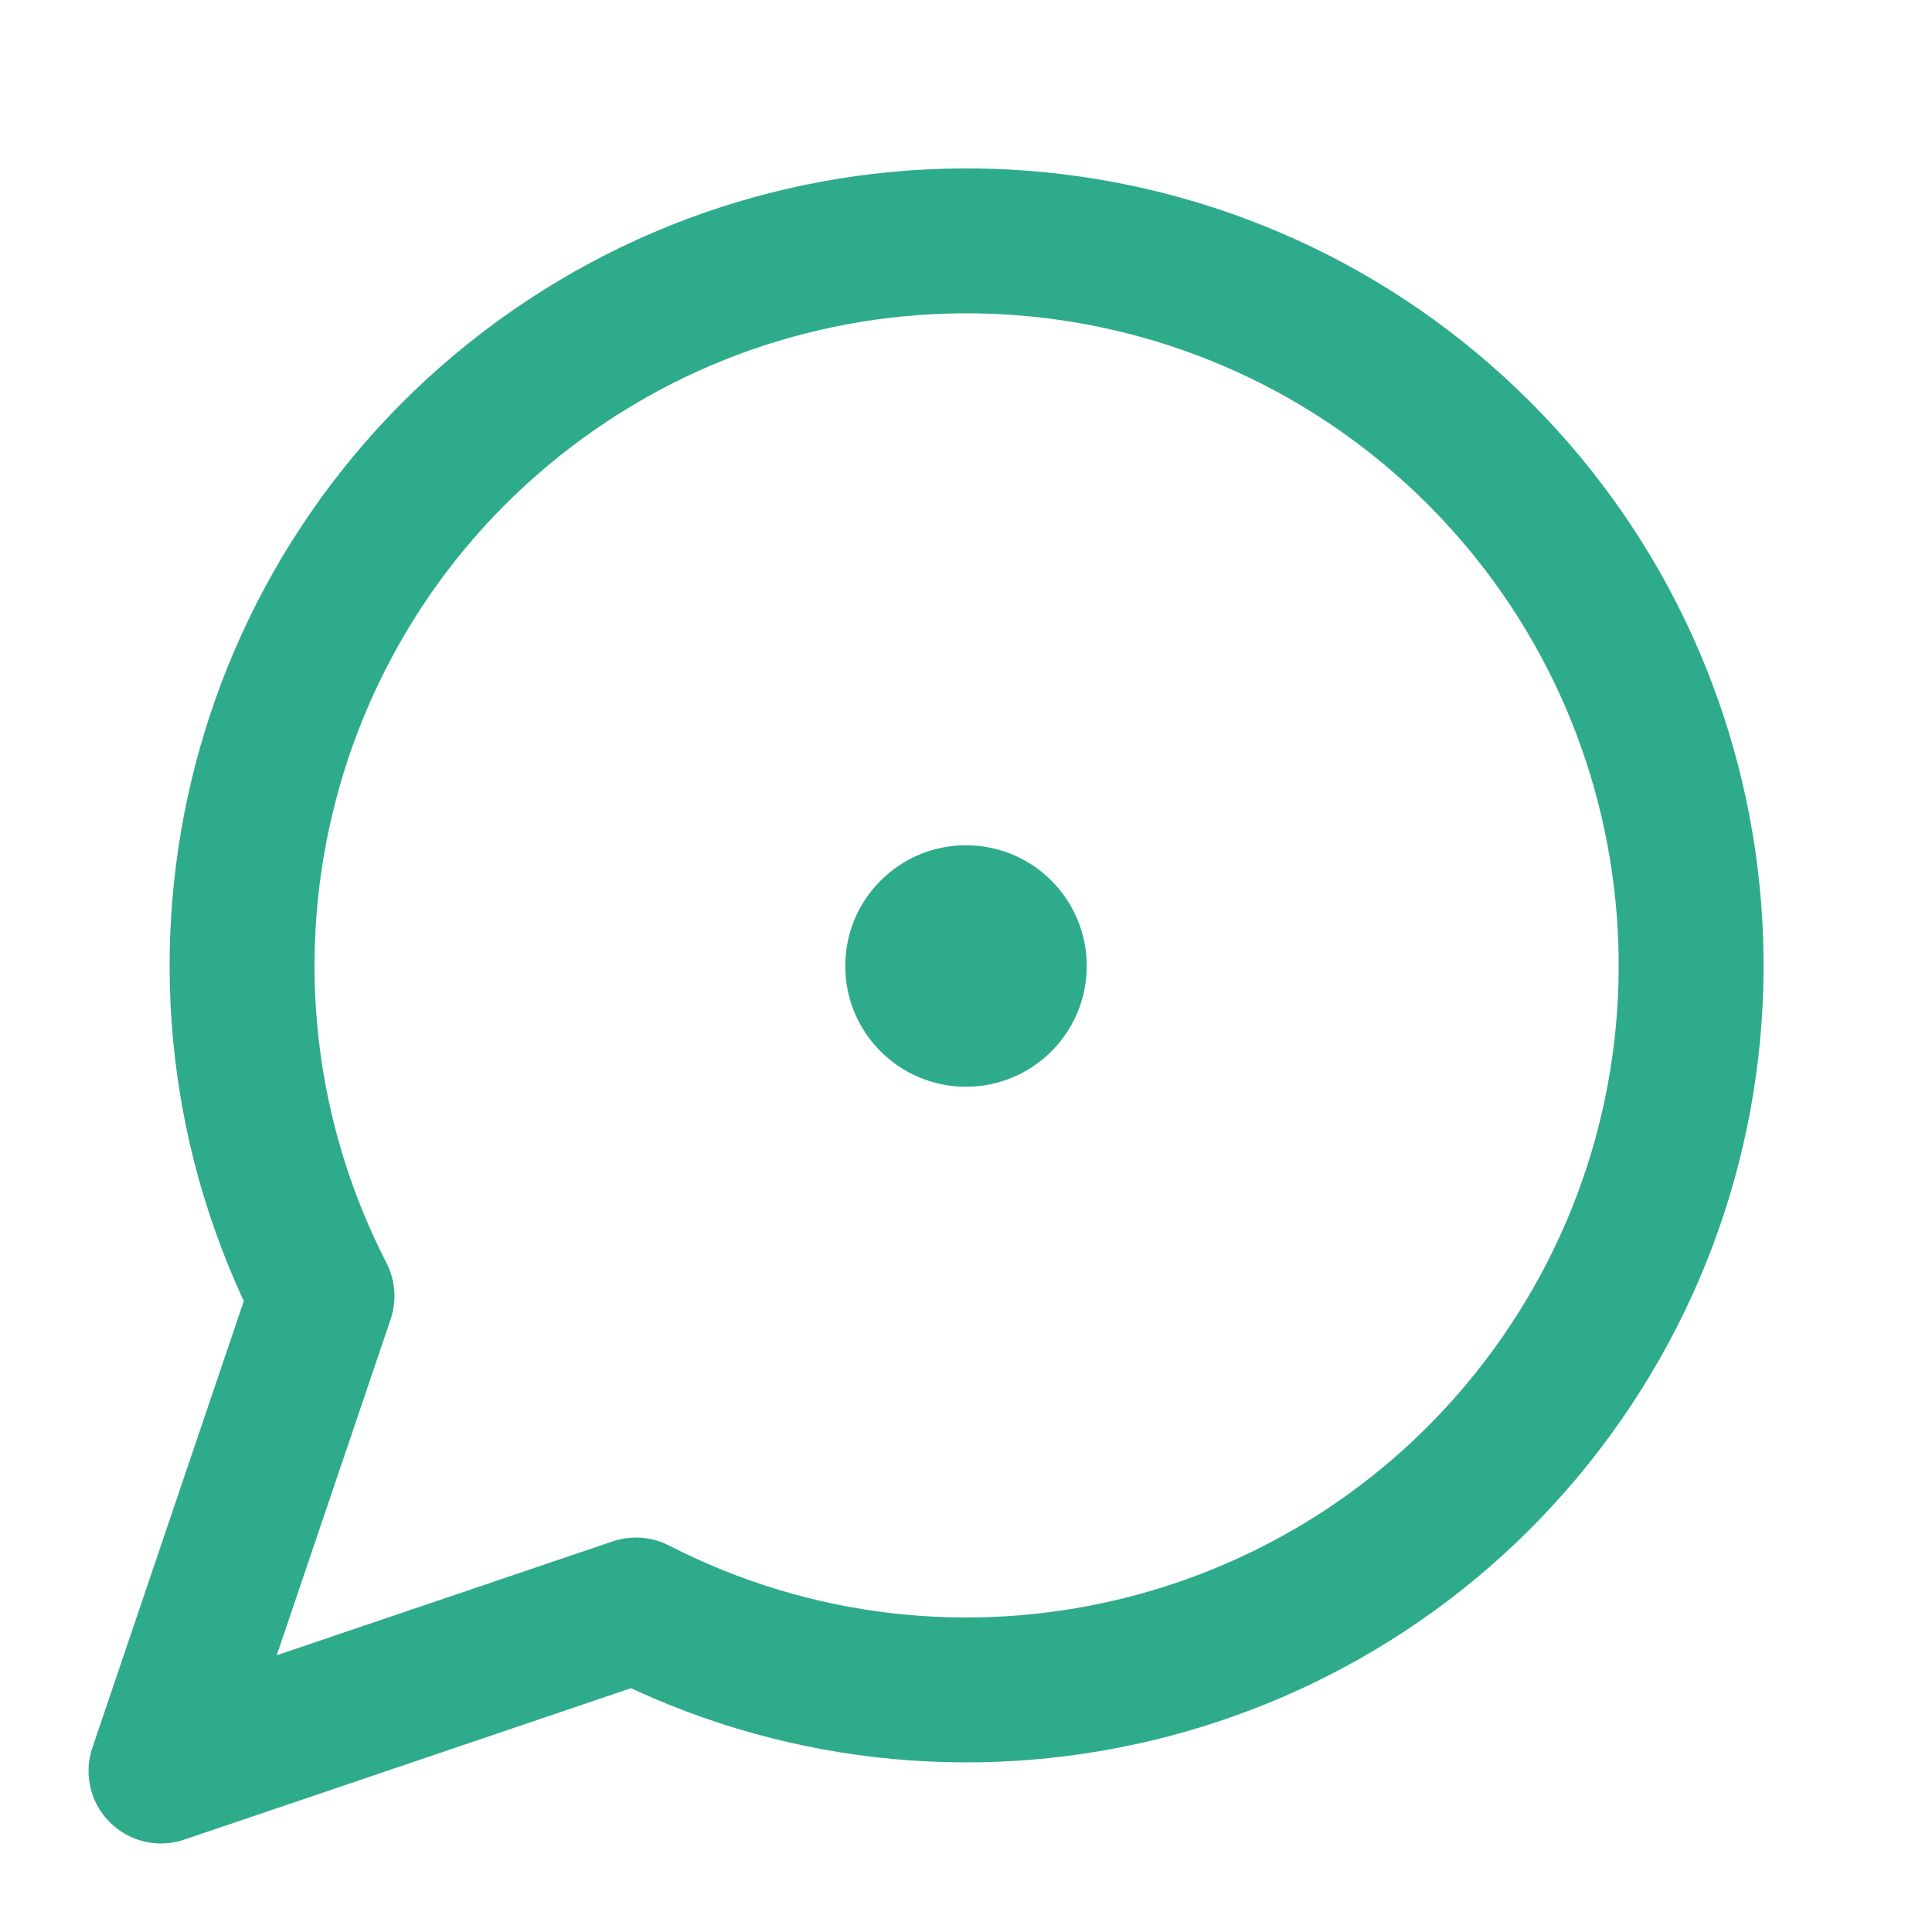
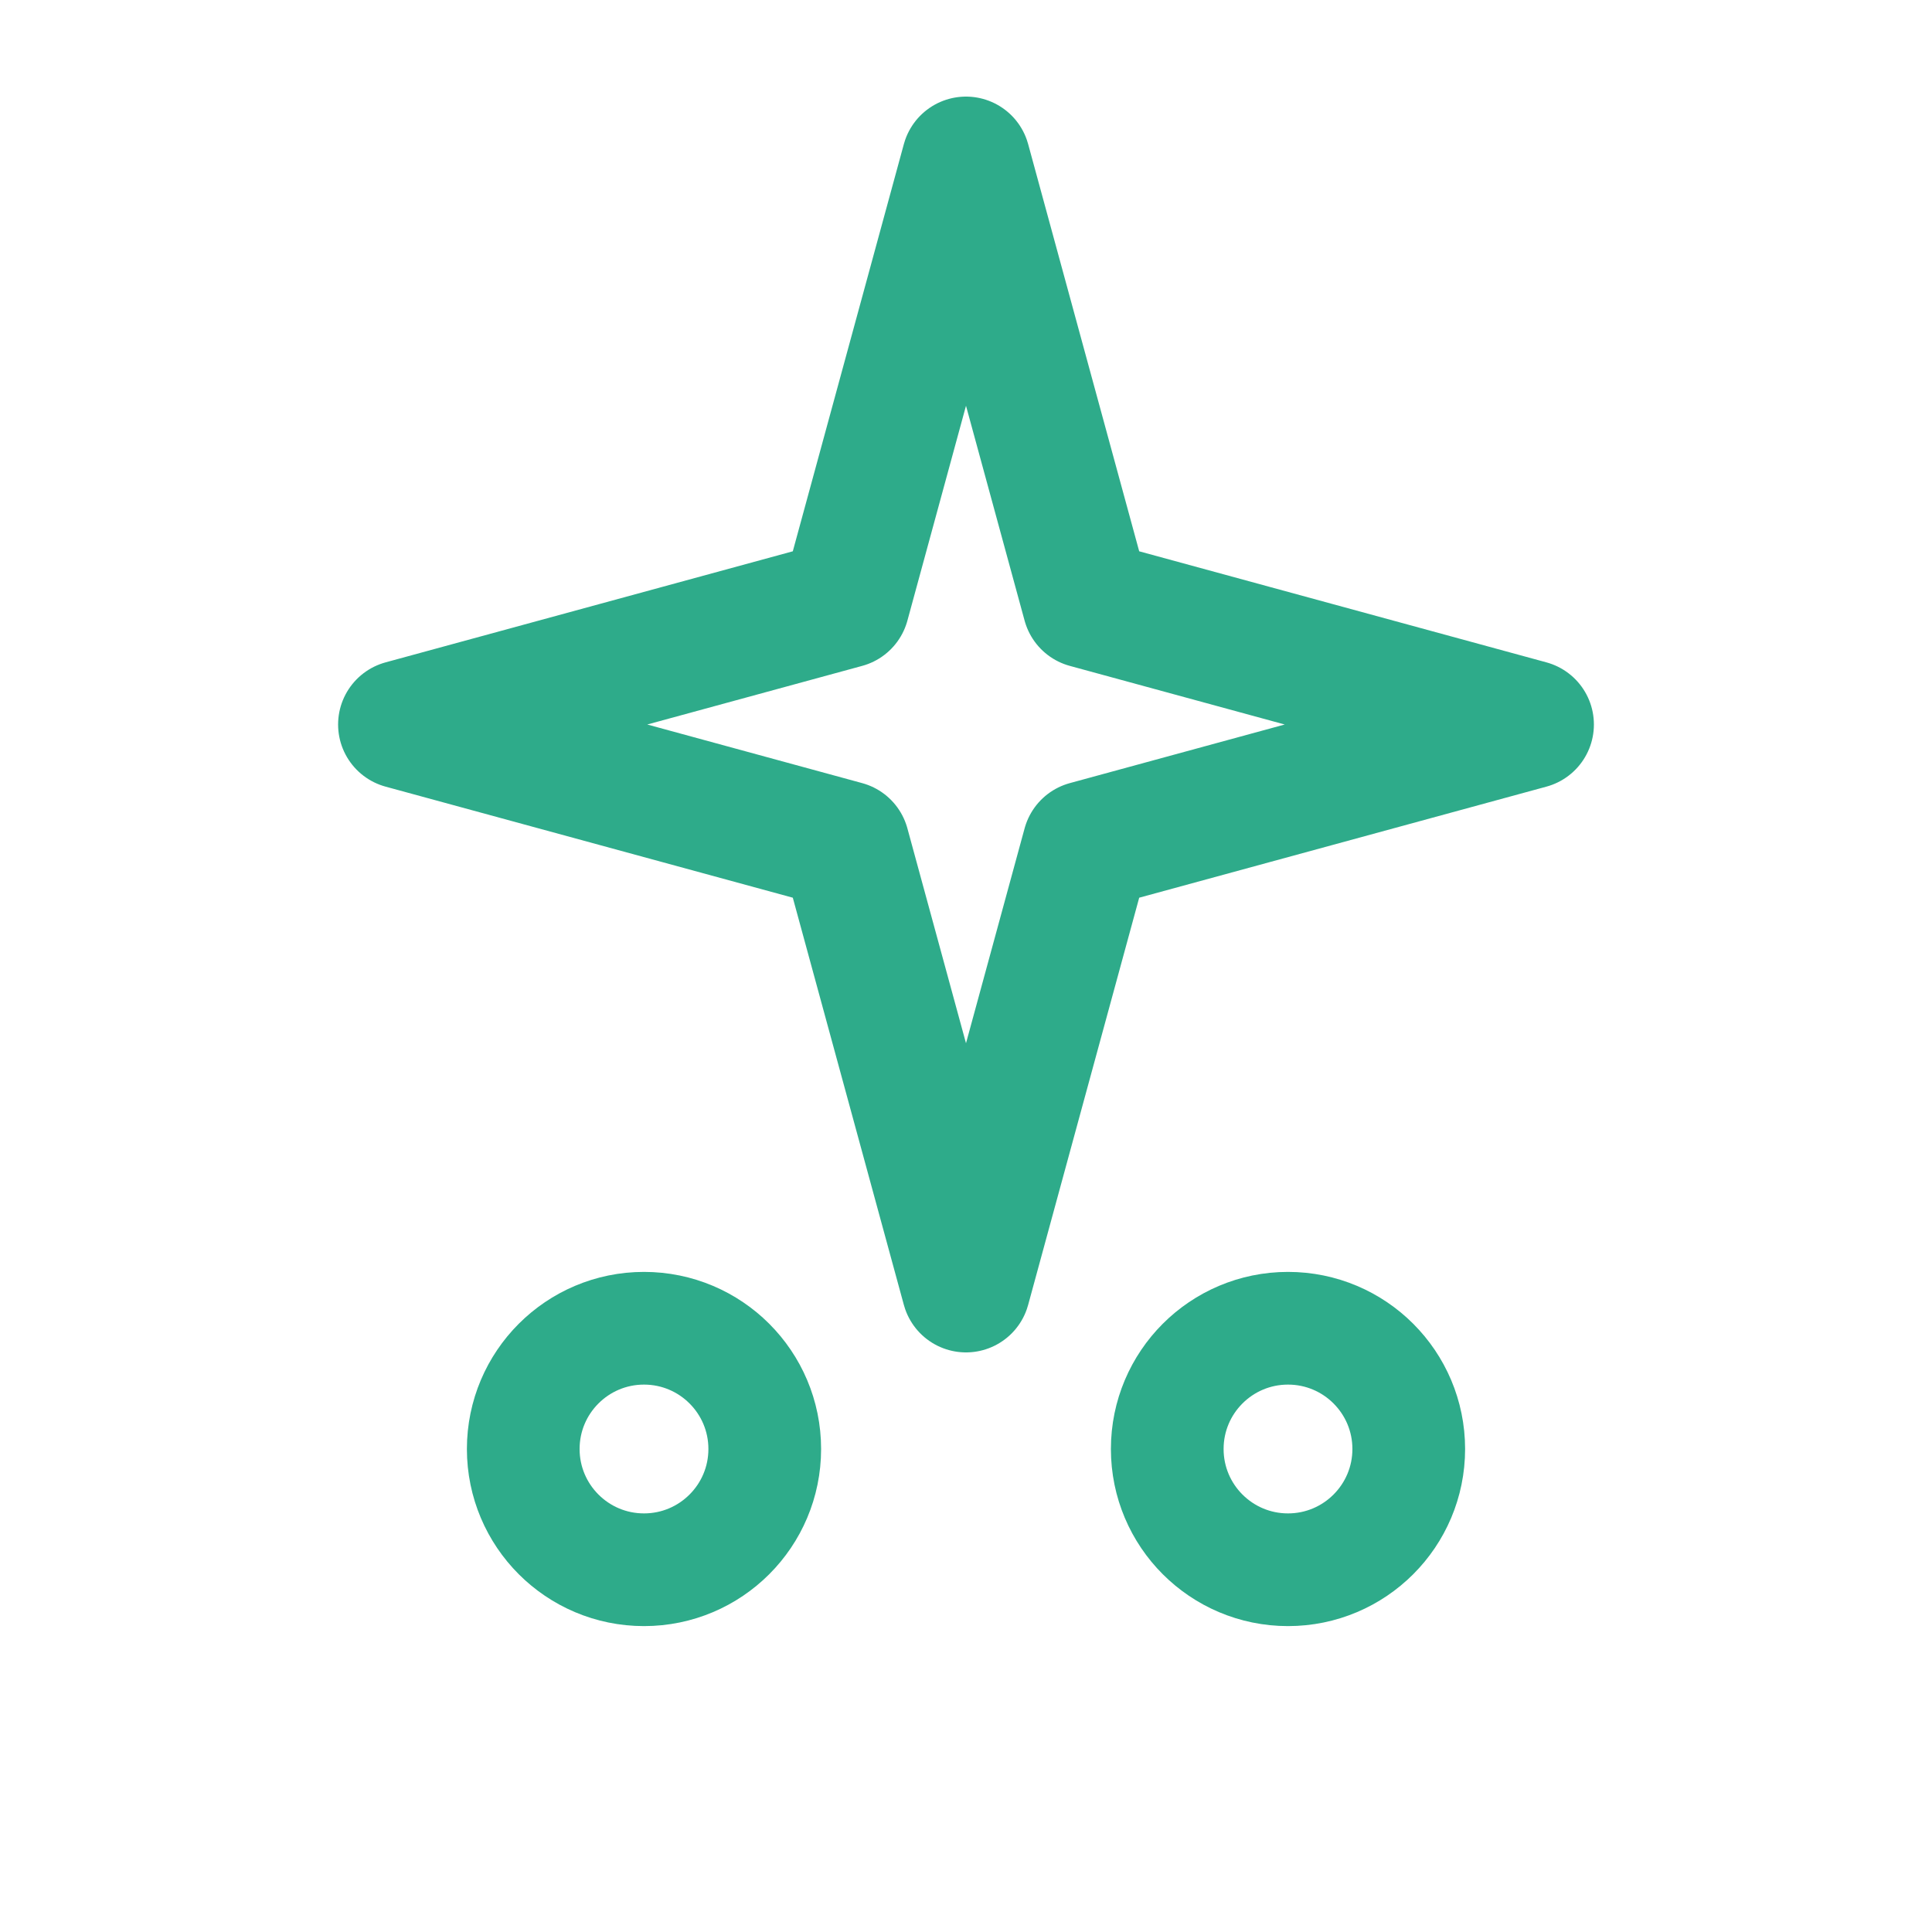
- <svg xmlns="http://www.w3.org/2000/svg" width="44" height="44" viewBox="0 0 24 24" fill="none">
-   <path d="M7.9 20A9 9 0 1 0 4 16.1L2 22Z" stroke="#2EAB8A" stroke-width="1.8" stroke-linecap="round" stroke-linejoin="round" fill="none" />
-   <circle cx="12" cy="12" r="1.5" fill="#2EAB8A" />
+ <svg xmlns="http://www.w3.org/2000/svg" width="48" height="48" viewBox="0 0 24 24" fill="none">
+   <path d="M12 2l1.5 5.5L19 9l-5.5 1.5L12 16l-1.5-5.5L5 9l5.5-1.5Z" stroke="#2EAB8A" stroke-width="1.6" stroke-linejoin="round" fill="none" />
+   <circle cx="8" cy="18" r="1.5" stroke="#2EAB8A" stroke-width="1.4" fill="none" />
+   <circle cx="16" cy="18" r="1.5" stroke="#2EAB8A" stroke-width="1.4" fill="none" />
</svg>
